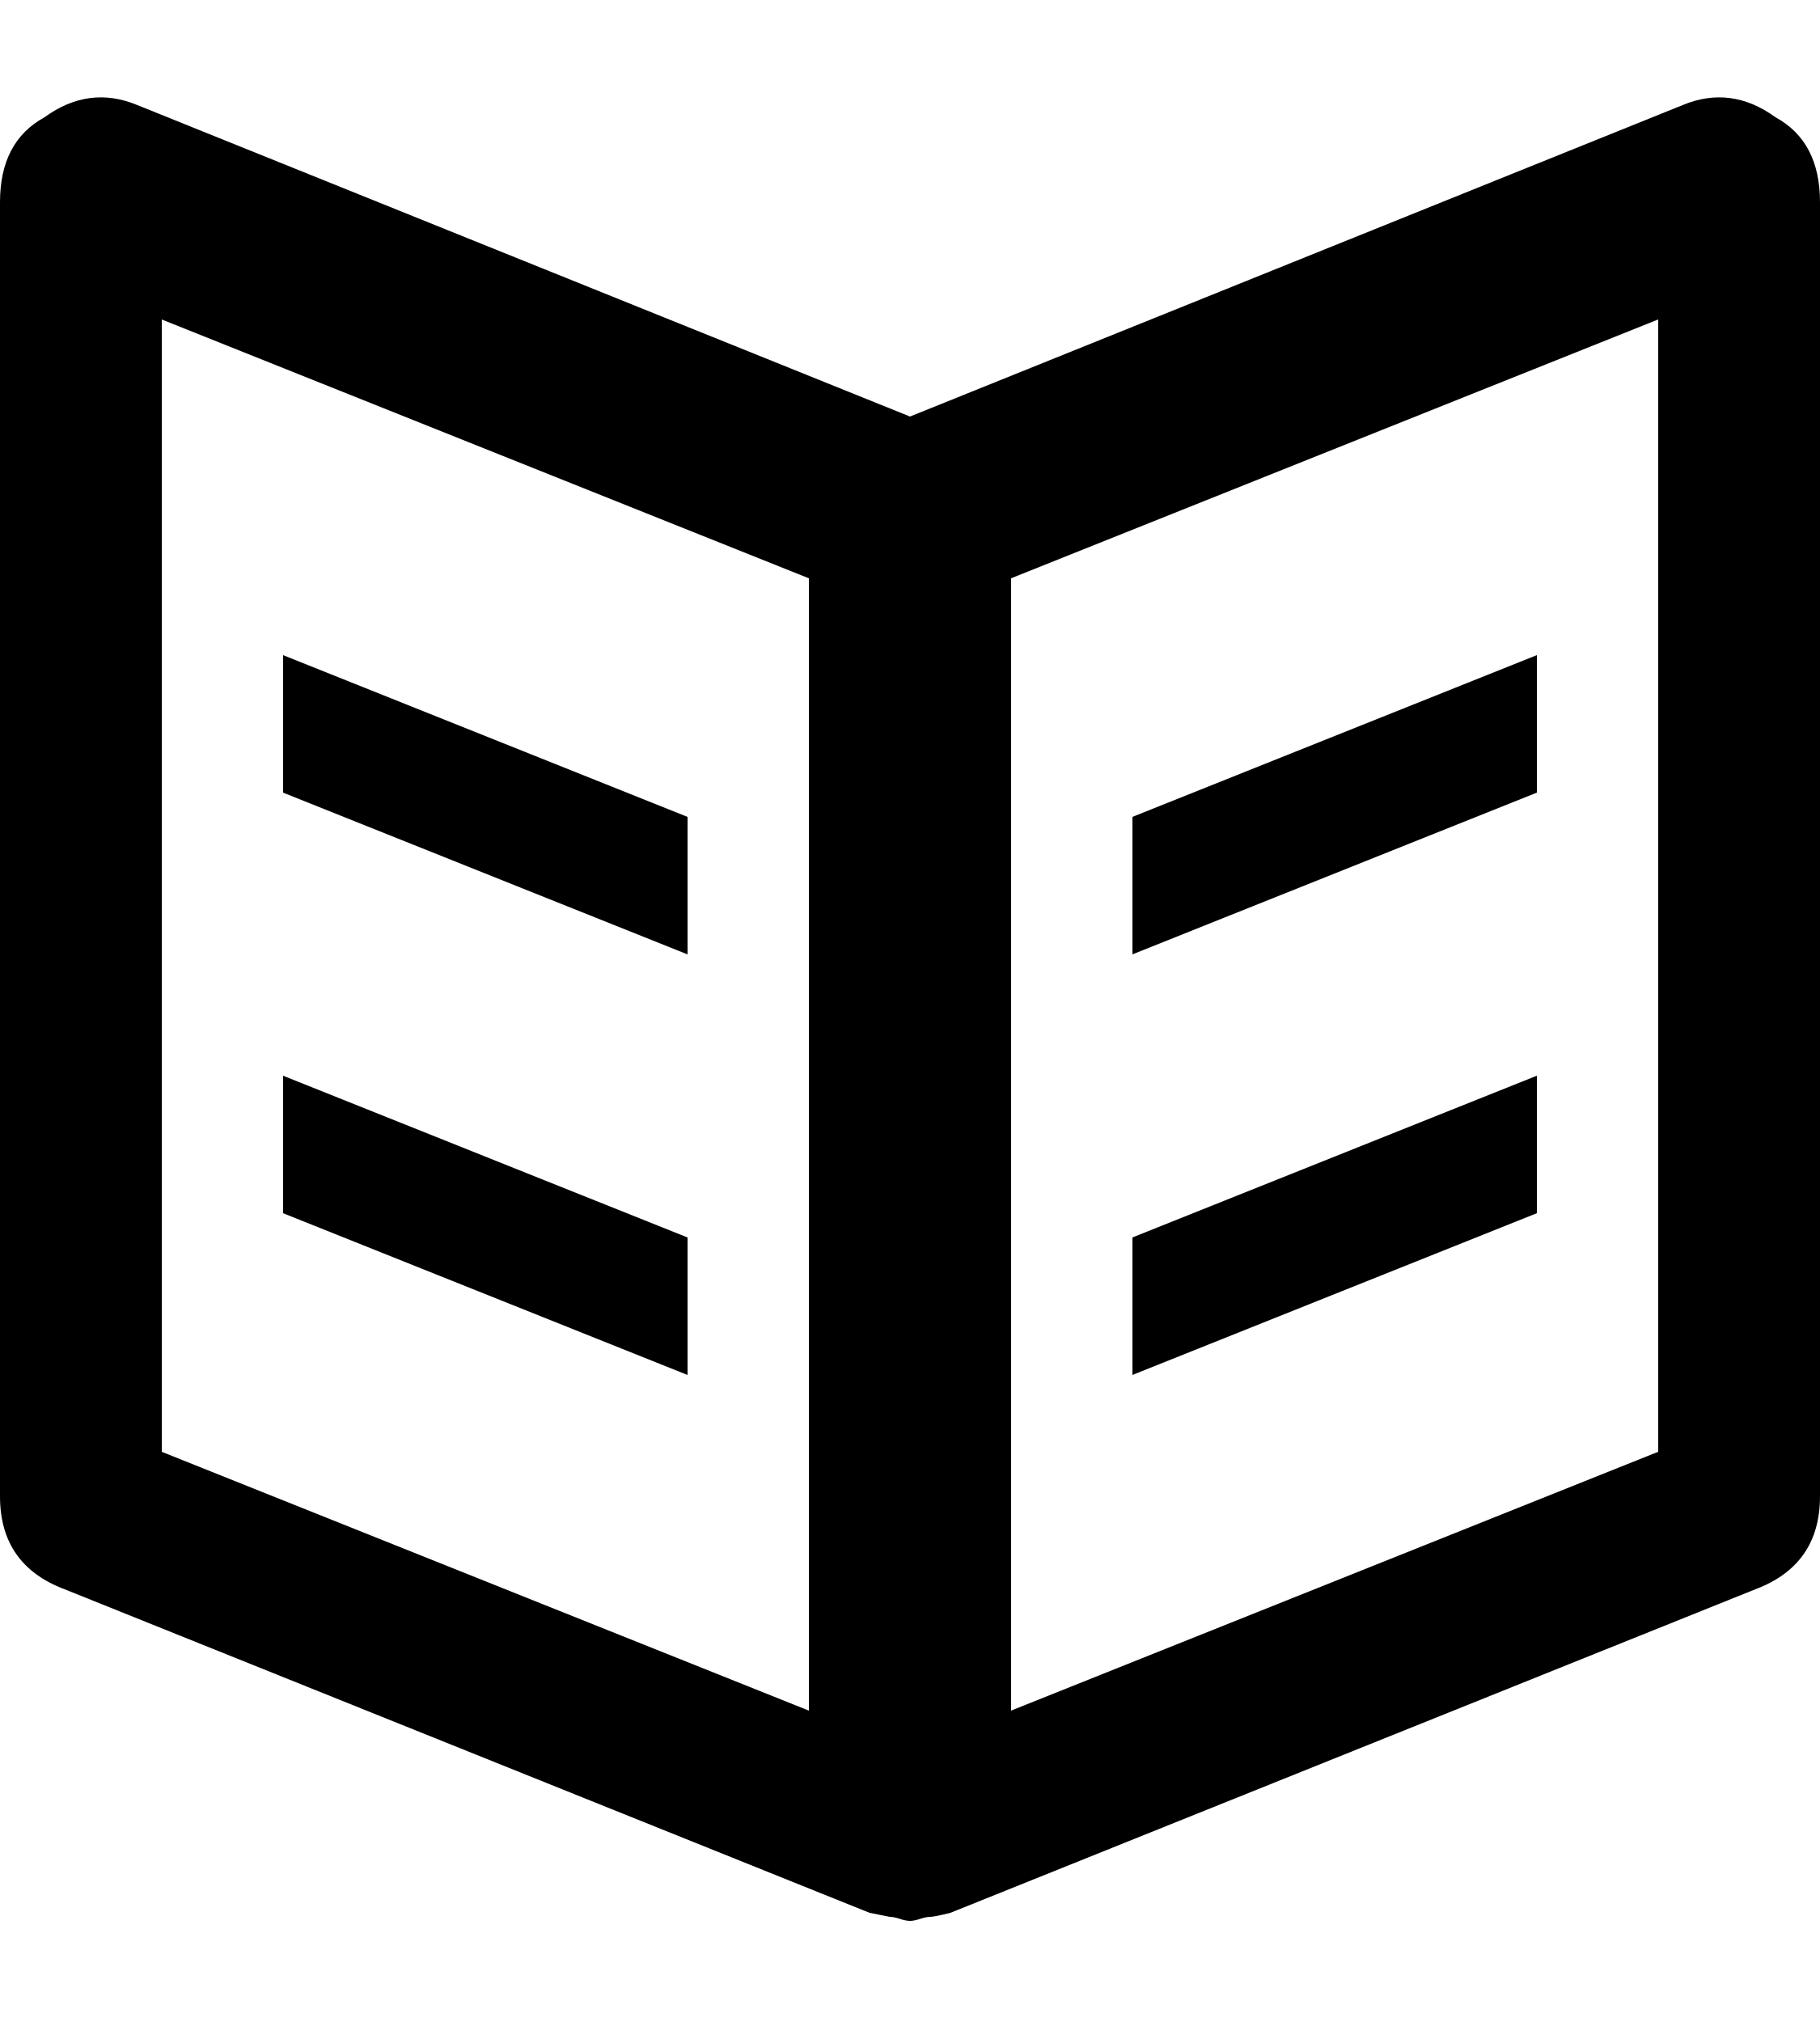
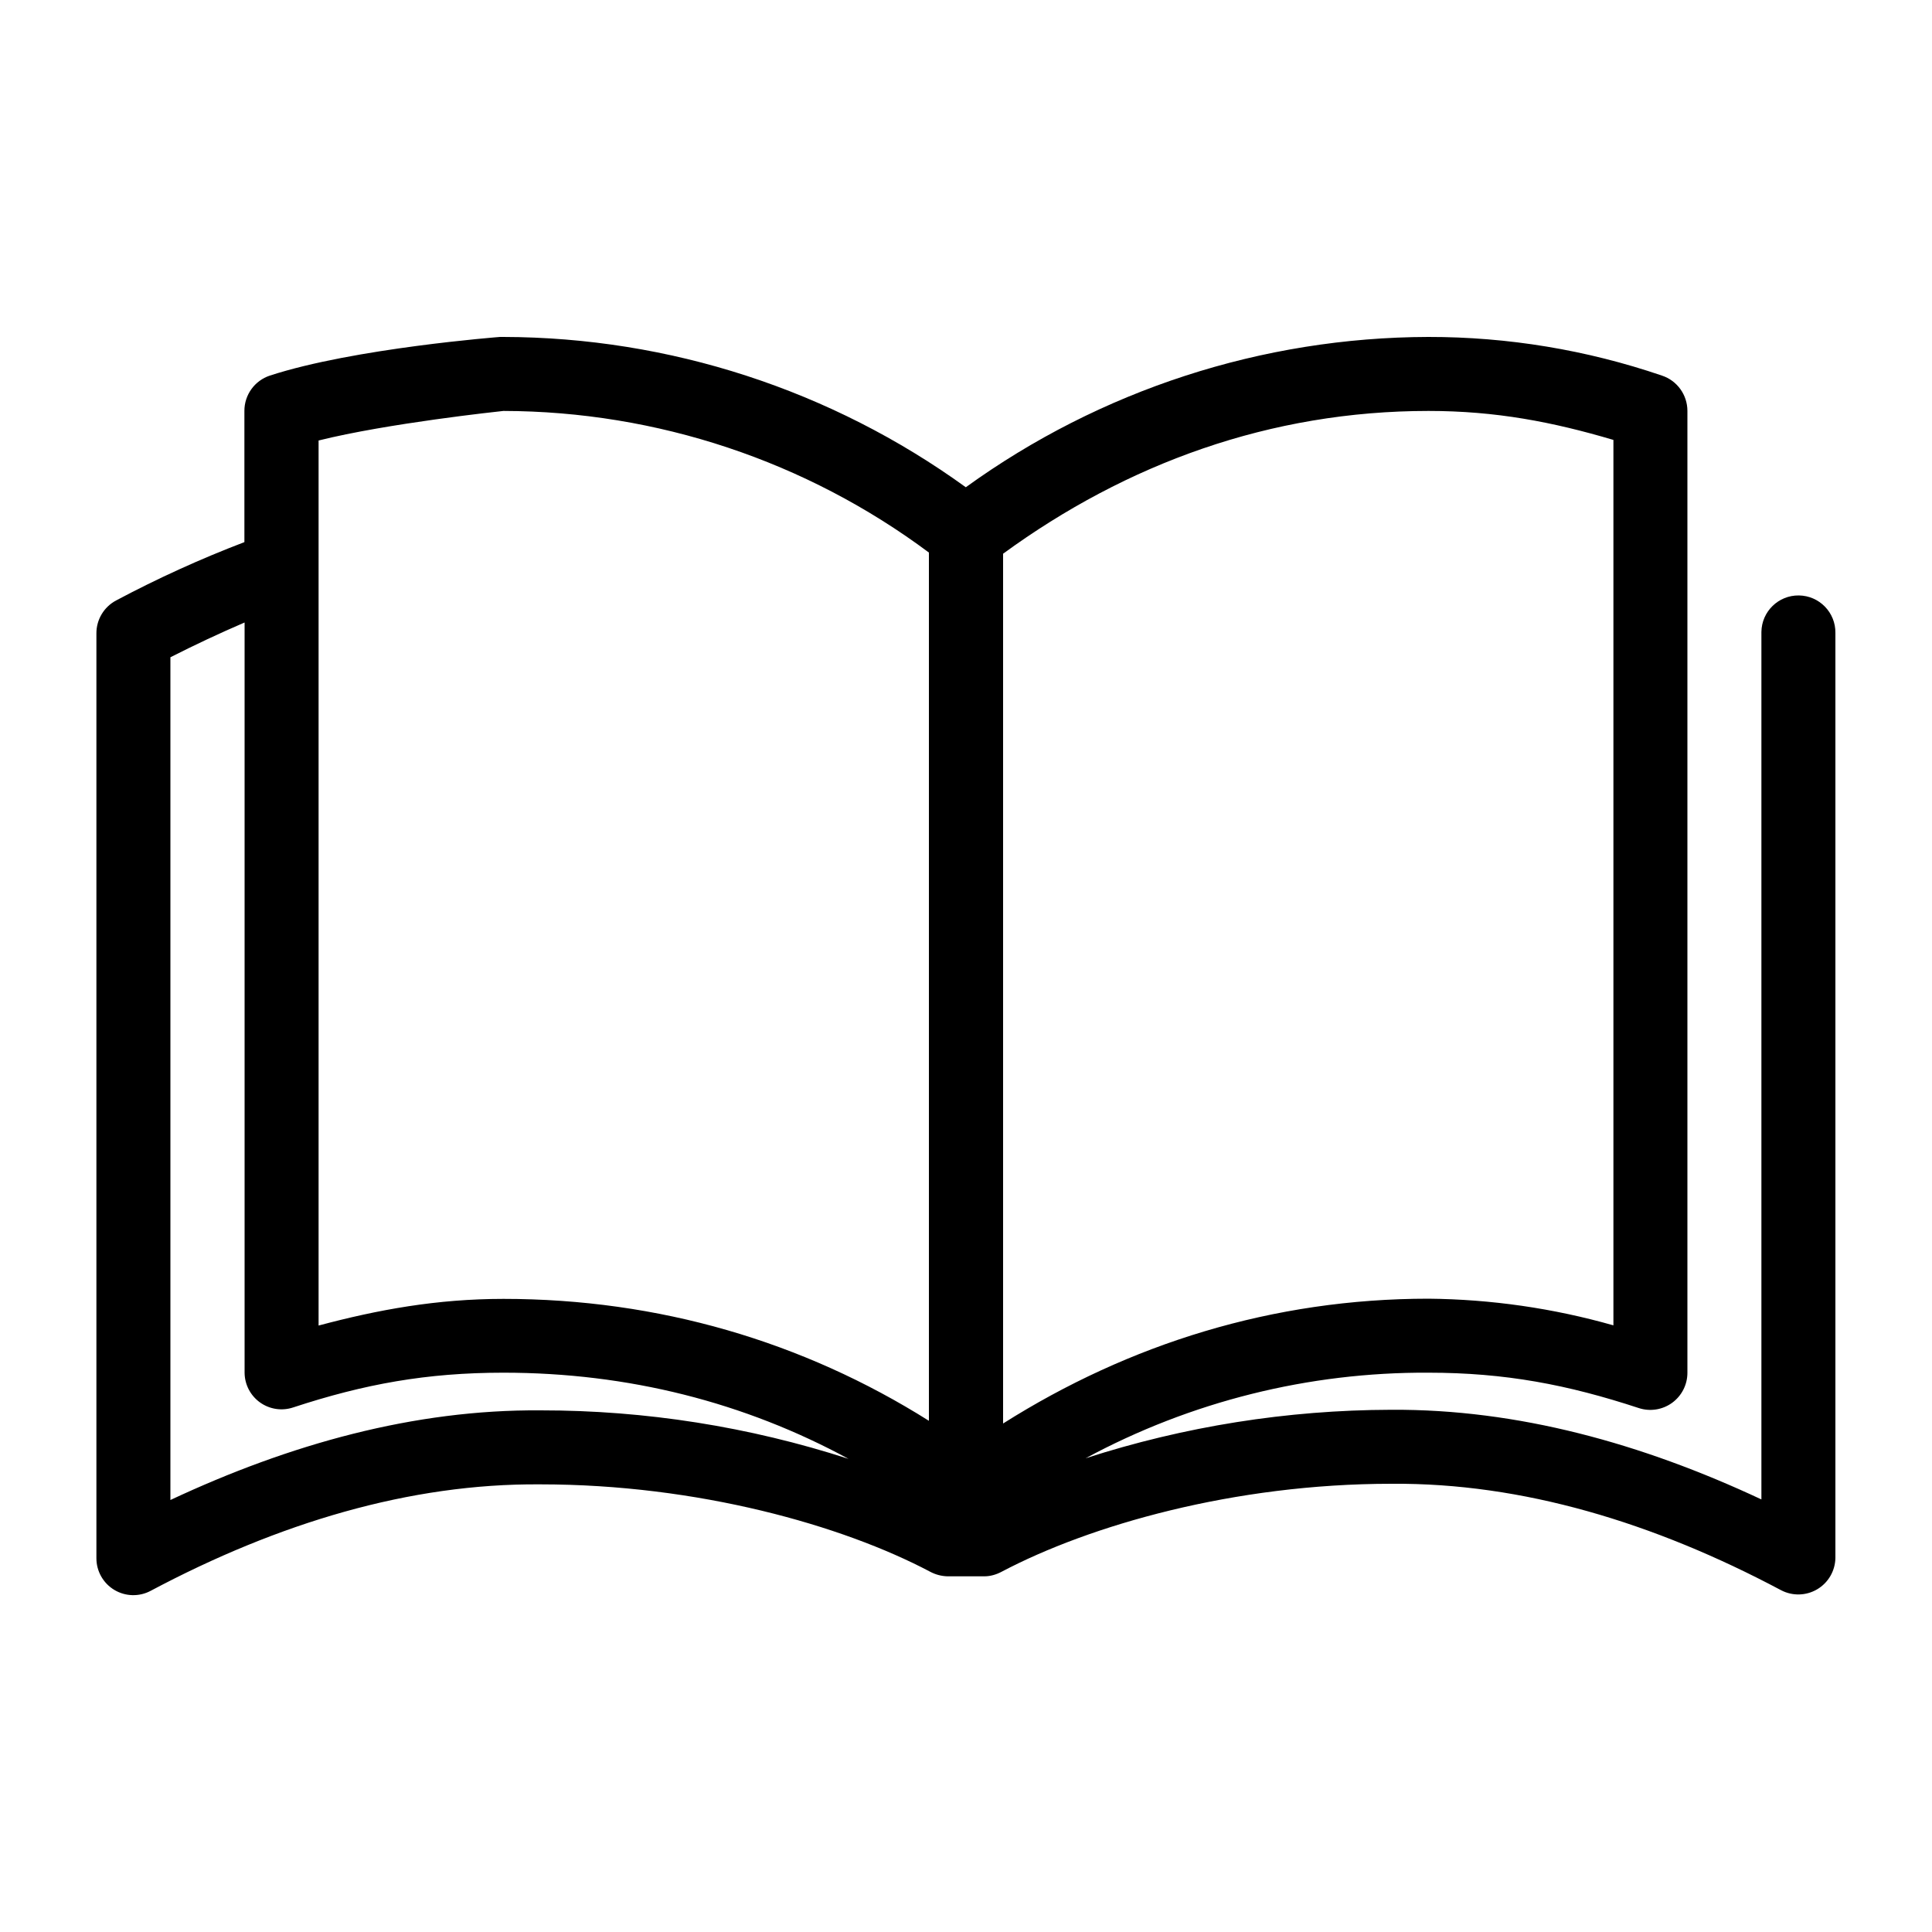
- <svg xmlns="http://www.w3.org/2000/svg" height="1000" width="900">
-   <path fill="#000000" d="M340 612l0 68l-200 -80l0 -68zm0 -208l0 68l-200 -80l0 -68zm538 -346q22 12 22 42l0 640q0 34 -32 46l-398 160q-8 2 -10 2t-5 1 -5 1 -5 -1 -5 -1l-10 -2 -398 -160q-32 -12 -32 -46l0 -640q0 -30 22 -42 22 -16 46 -6l382 154 382 -154q24 -10 46 6zm-478 788l0 -560l-320 -128l0 560zm420 -128l0 -560l-320 128l0 560zm-60 -186l0 68l-200 80l0 -68zm0 -208l0 68l-200 80l0 -68z" />
+ <svg xmlns="http://www.w3.org/2000/svg" viewBox="0 0 1000 1000">
+   <path d="M258.8 174.4s-75.6 5.8-119.1 20a19.2 19.2 0 0 0-13.2 18.3v67.9a587.7 587.7 0 0 0-66.4 30.2 19.2 19.2 0 0 0-10.2 17.1v478.7A19.1 19.1 0 0 0 78 823.4c66.2-35.2 134.2-55.6 201.4-55.1h.3c81.6 0 156.3 21.2 201.7 45.2 2.8 1.5 5.8 2.3 9 2.4h19.1c3.1 0 6.2-.9 9-2.4 45.5-24 120.1-45.5 201.7-45.5h.3c67.2-.5 135.2 19.9 201.4 55.1a19.2 19.2 0 0 0 28.1-16.7V327.6a19.1 19.1 0 1 0-38.3-.5v449c-61.9-29-126.3-46.8-191.5-46.4h-.3a518.1 518.1 0 0 0-158 25.1 369.5 369.5 0 0 1 177.4-44.3c39.8 0 72.1 6.2 108.9 18.3a19.2 19.2 0 0 0 25.2-18.2V212.7c0-8.3-5.3-15.7-13.2-18.3a373 373 0 0 0-120.9-20 410.5 410.5 0 0 0-239.4 77.8 410 410 0 0 0-239.4-77.8h-1.7zm1.8 38.3A370 370 0 0 1 480.8 286v449.4c-65.1-41-140-63.1-220.2-63.1-34.5 0-65 5.6-95.7 13.8V228c35.7-8.9 92.9-15 95.7-15.3zm478.8 0c34.9 0 64.3 5.7 95.7 15V686a362 362 0 0 0-95.7-13.8c-80.5 0-155 23.4-220.2 64.6V286.6c64-46.7 138.4-73.9 220.2-73.9zM126.6 322.2v388.4a19.1 19.1 0 0 0 25.1 17.9c36.8-12.1 69.1-18 108.9-18 64.7 0 124.8 15.4 178.6 44.6A516 516 0 0 0 280 730h-.3c-65.2-.5-129.6 17.4-191.5 46.4V340.2a662.2 662.2 0 0 1 38.4-18z" />
</svg>
